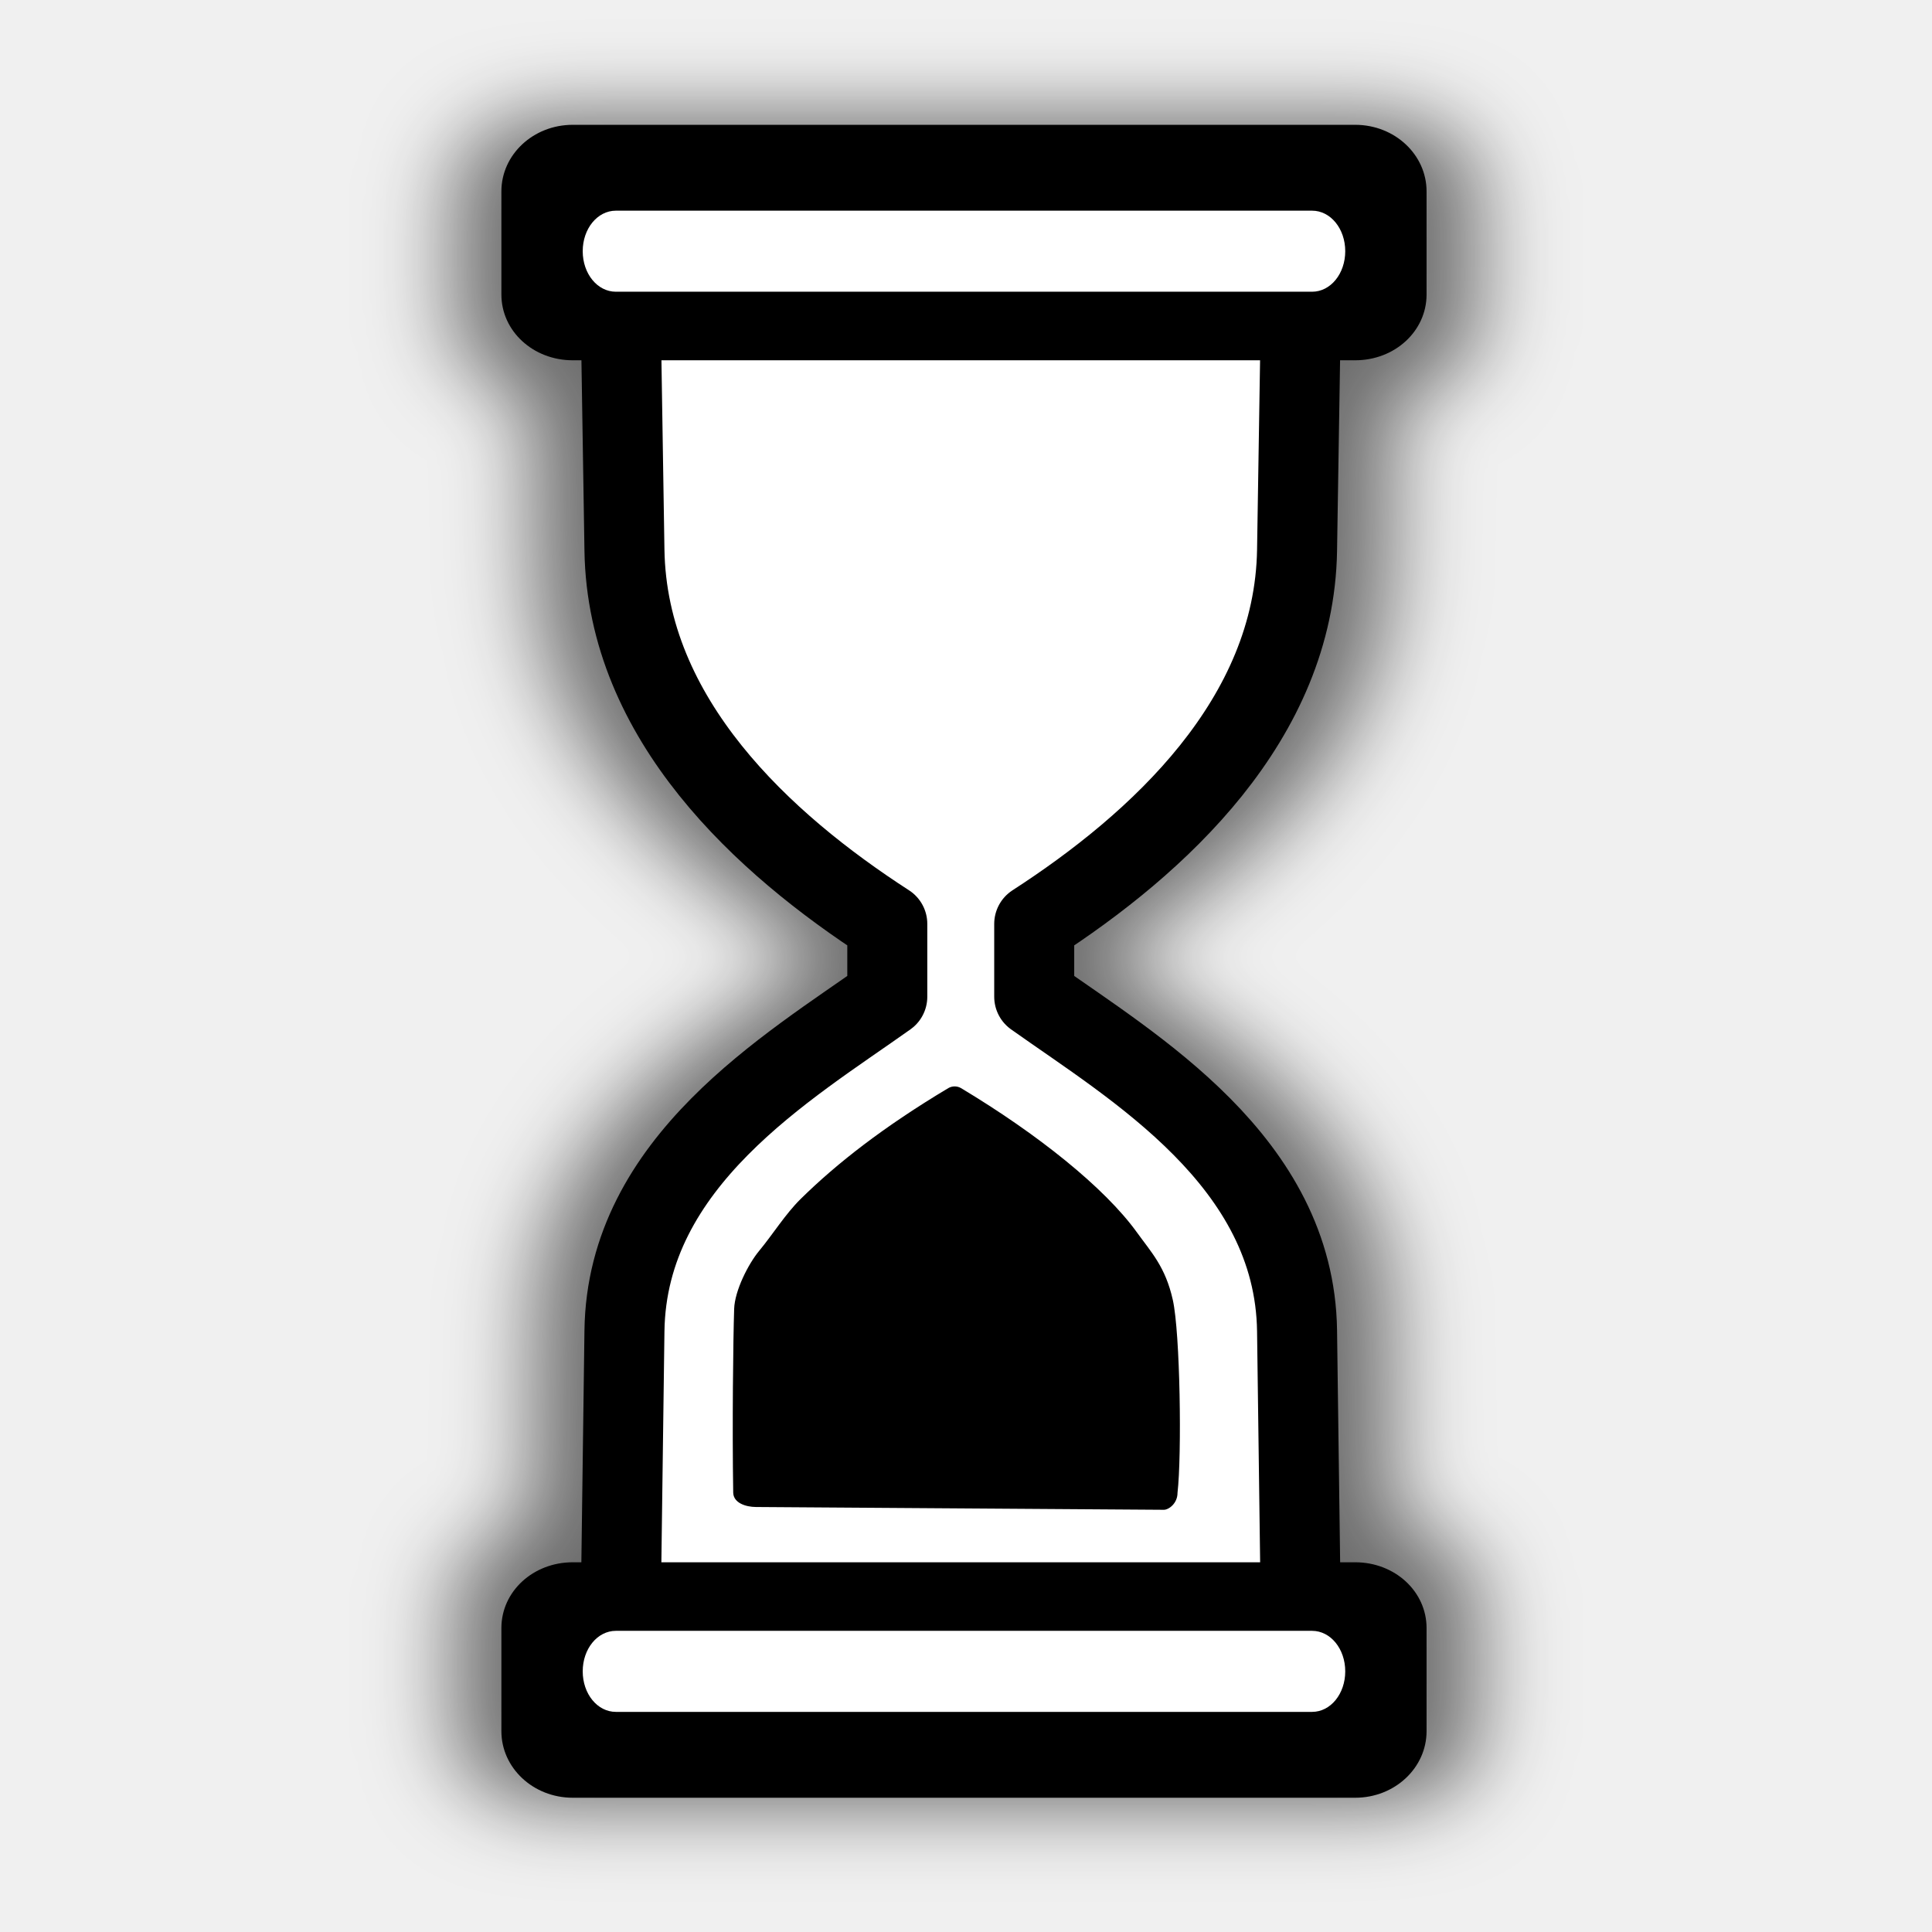
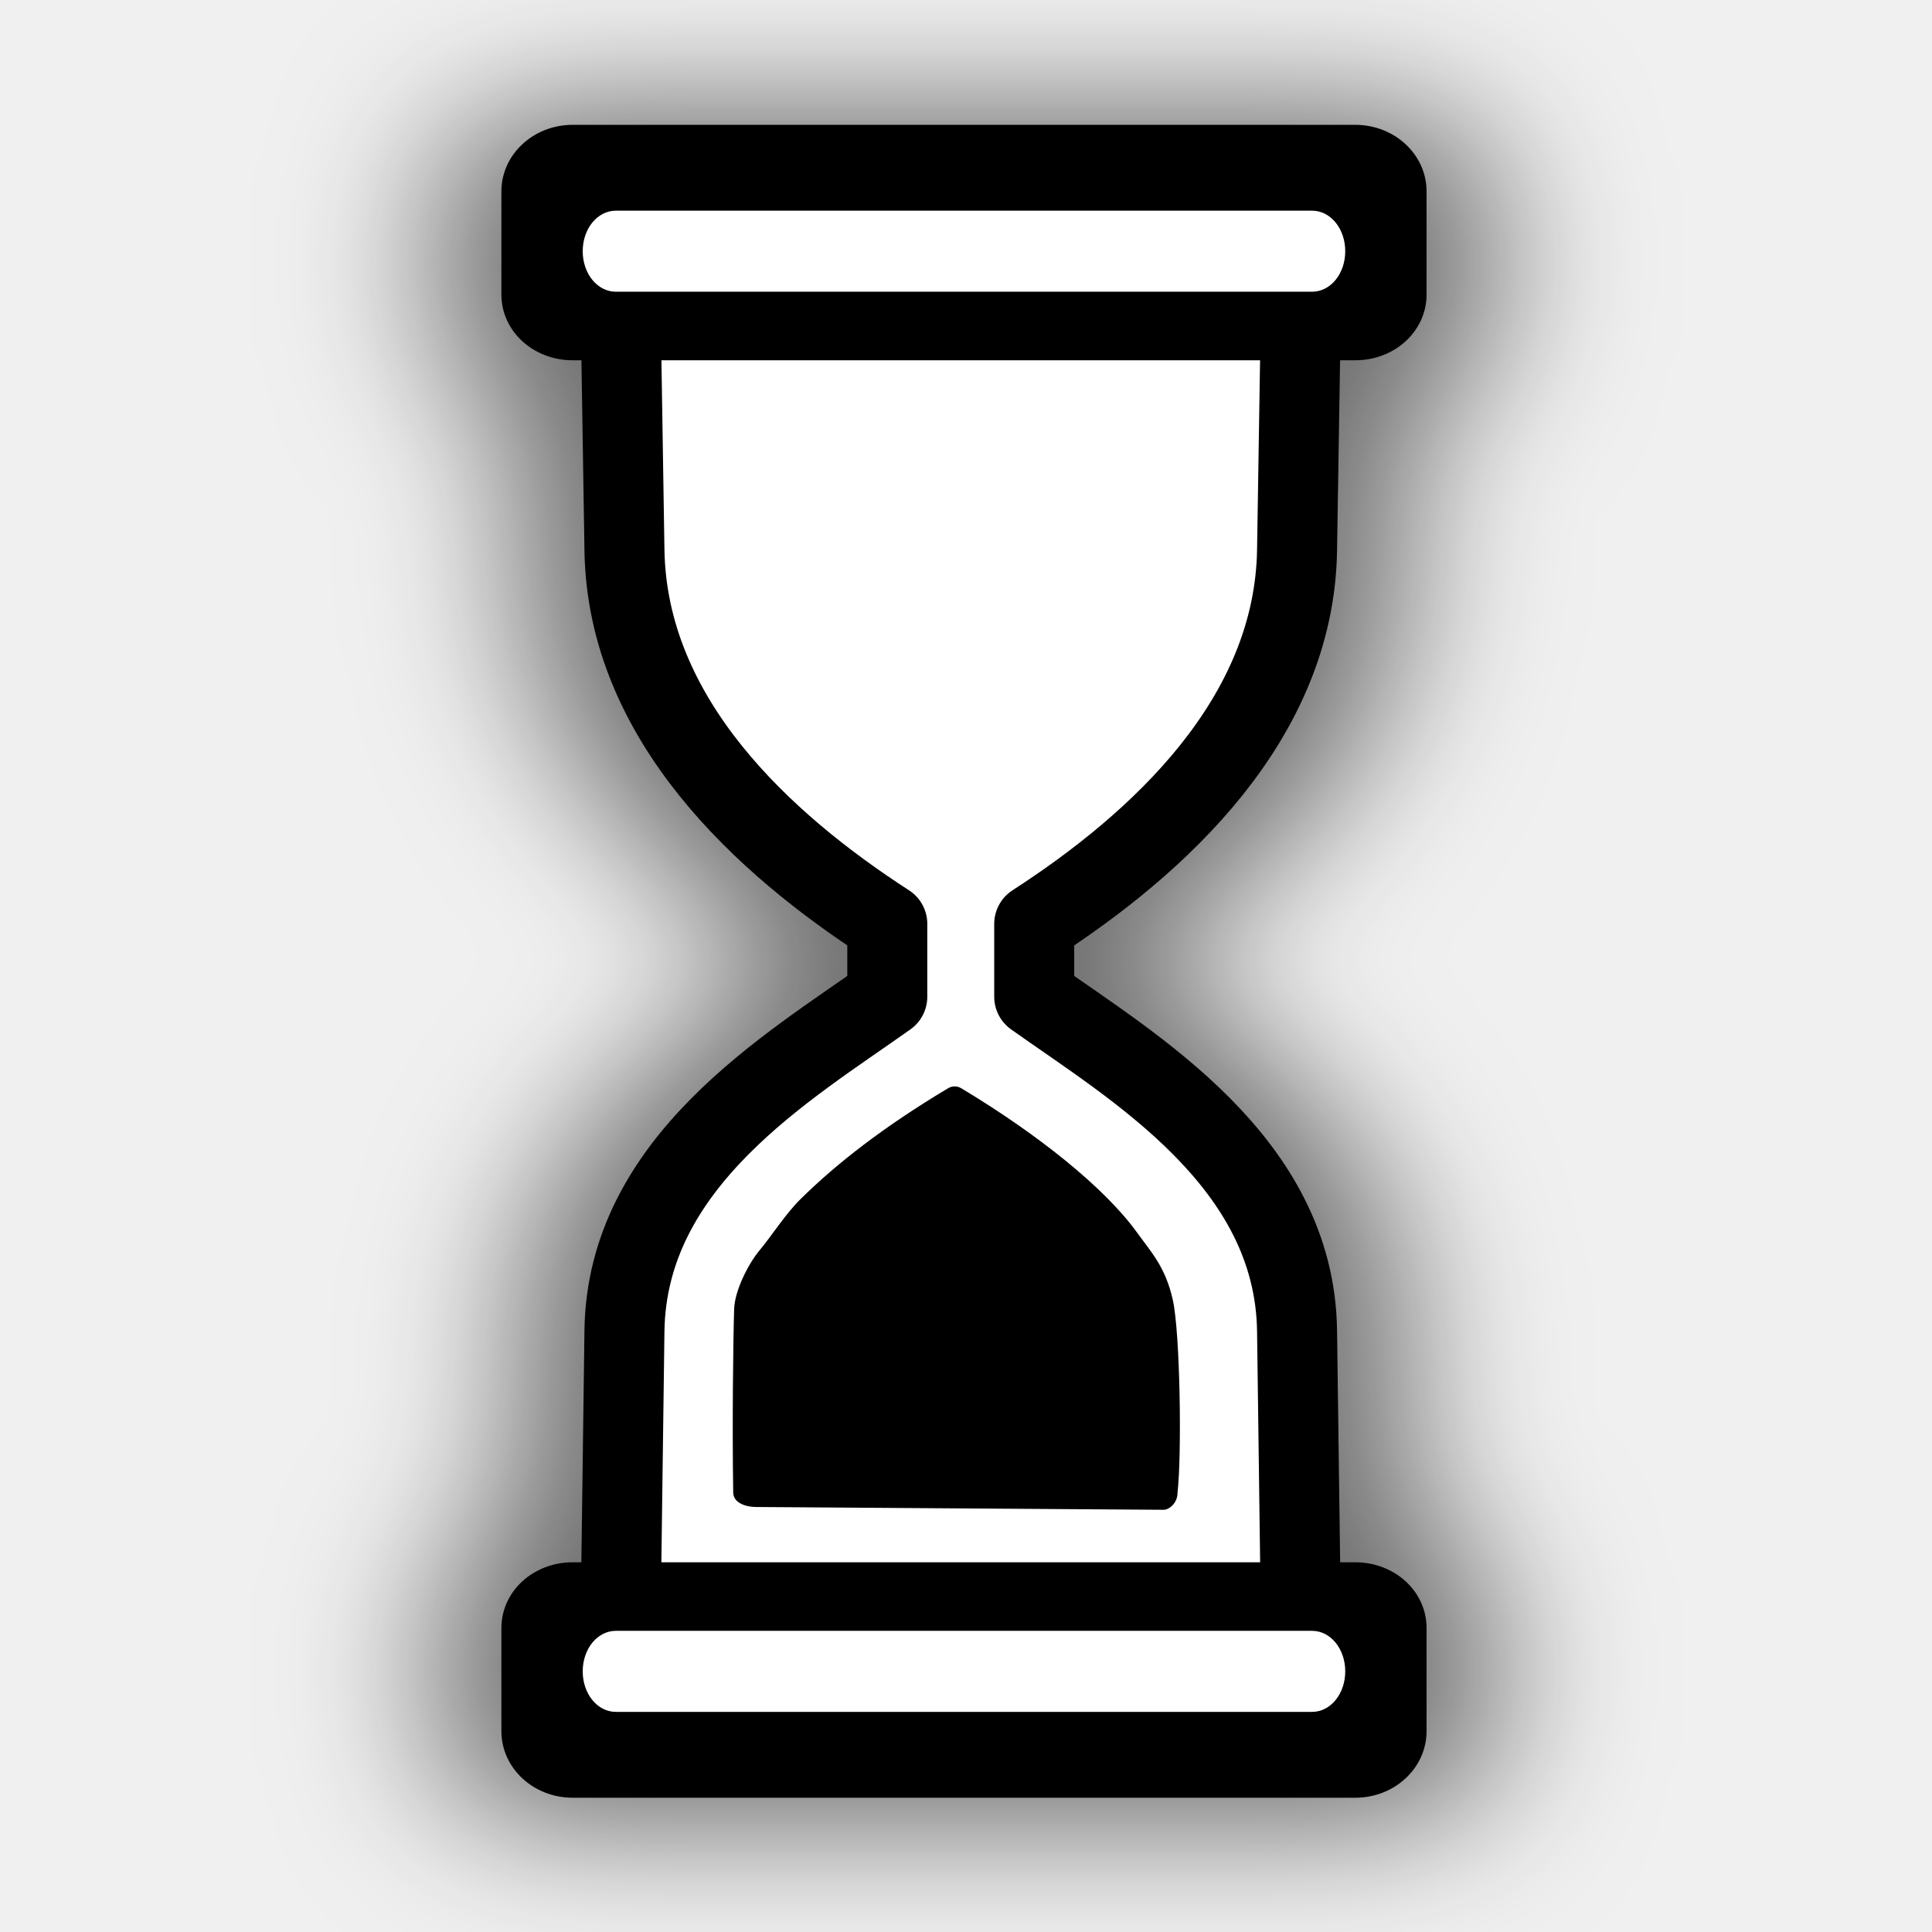
<svg xmlns="http://www.w3.org/2000/svg" xmlns:xlink="http://www.w3.org/1999/xlink" width="128" height="128" id="svg2" version="1.1">
  <defs id="defs4">
-     <filter id="filter3912" x="-0.103" width="1.206" y="-0.056" height="1.112">
-       <feGaussianBlur stdDeviation="2.715" id="feGaussianBlur3914" />
+     <filter id="filter4400" x="-0.19" width="1.379" y="-0.101" height="1.202">
+       <feGaussianBlur stdDeviation="4.803" id="feGaussianBlur4402" />
+     </filter>
+     <filter color-interpolation-filters="sRGB" id="filter3764" x="-0.185" width="1.37" y="-0.1" height="1.2">
+       <feGaussianBlur stdDeviation="4.876" id="feGaussianBlur3766" />
    </filter>
  </defs>
  <g id="layer1" transform="translate(0,-924.3622)">
-     <path transform="matrix(1.072471,0,0,-0.9606035,-4.855996,1937.49)" style="opacity:0.55;fill:#000000;stroke:none;filter:url(#filter3912)" id="path3771" d="m 38.281,930.031 c -3.119,0 -5.688,2.392 -5.688,5.375 l 0,8.844 c 0,2.679 2.102,4.769 4.781,5.188 l 0.219,14.531 c 0.092,6.917 3.538,12.375 7.5,16.375 3.327,3.359 6.973,5.8 9.938,7.844 l 0,0.656 c -8.209,5.666 -17.24,14.293 -17.438,26.719 l -0.219,11.875 c -2.669,0.418 -4.781,2.481 -4.781,5.156 l 0,8.844 c 0,2.983 2.569,5.375 5.688,5.375 l 51.844,0 c 3.119,0 5.688,-2.392 5.688,-5.375 l 0,-8.844 c 0,-2.823 -2.339,-4.985 -5.219,-5.219 l -0.188,-11.781 a 1.013,1.013 0 0 0 0,-0.031 c -0.197,-12.425 -9.228,-21.053 -17.438,-26.719 l 0,-0.656 c 2.964,-2.044 6.61,-4.484 9.938,-7.844 3.962,-4 7.408,-9.458 7.5,-16.375 L 90.594,949.5 c 2.889,-0.233 5.219,-2.425 5.219,-5.25 l 0,-8.844 c 0,-2.983 -2.568,-5.375 -5.688,-5.375 l -51.844,0 z" />
+     <path transform="matrix(1.072471,0,0,-0.9606035,-4.855996,1937.844)" style="opacity:0.55;fill:#000000;stroke:none;filter:url(#filter3764)" id="path3771" d="m 38.281,929.094 c -3.592,0 -6.625,2.788 -6.625,6.312 l 0,8.844 c 0,2.893 2.096,5.176 4.812,5.938 L 36.656,964 c 0.096,7.221 3.714,12.893 7.781,17 3.202,3.233 6.607,5.561 9.469,7.531 -8.161,5.751 -17.05,14.461 -17.25,27.031 l -0.188,11.125 c -2.712,0.753 -4.812,3.013 -4.812,5.906 l 0,8.844 c 0,3.525 3.033,6.312 6.625,6.312 l 51.844,0 c 3.592,0 6.625,-2.788 6.625,-6.312 l 0,-8.844 c 0,-3.046 -2.327,-5.389 -5.25,-6 l -0.156,-11.031 c -0.2,-12.57 -9.089,-21.28 -17.25,-27.031 2.862,-1.97 6.267,-4.298 9.469,-7.531 4.068,-4.107 7.685,-9.779 7.781,-17 L 91.5,950.281 c 2.93,-0.617 5.25,-2.985 5.25,-6.031 l 0,-8.844 c 0,-3.525 -3.033,-6.312 -6.625,-6.312 l -51.844,0 z" />
    <g id="g4742" transform="matrix(1,0,0,-1,-0.1424648,1976.408)">
      <path d="m 38.281,934.781 c -0.71,0 -0.938,0.398 -0.938,0.625 l 0,8.844 c 0,0.227 0.197,0.594 0.938,0.594 l 0.062,0 c 0.475,-10e-6 0.972,0.094 1.438,0.281 a 3.75,3.75 0 0 1 2.094,2.125 c 0.162,0.426 0.243,0.88 0.25,1.312 3.32e-4,0.02 0,0.043 0,0.062 l 0.219,15.281 c 0.071,5.368 2.7,9.636 6.125,13.094 3.047,3.077 6.589,5.417 9.688,7.562 a 3.75,3.75 0 0 1 1.375,1.75 c 0.169,0.445 0.25,0.923 0.25,1.375 l 0,1.625 c 0.004,0.462 -0.072,0.912 -0.25,1.375 a 3.75,3.75 0 0 1 -1.406,1.75 c -7.803,5.305 -15.617,12.895 -15.781,23.219 L 42.125,1028.25 c 0,0.02 3.23e-4,0.043 0,0.062 -0.007,0.434 -0.09,0.892 -0.25,1.312 a 3.75,3.75 0 0 1 -3.5,2.406 l -0.031,0 -0.062,0 c -0.771,0 -0.938,0.334 -0.938,0.563 l 0,8.844 c 0,0.227 0.227,0.625 0.938,0.625 l 51.844,0 c 0.71,0 0.938,-0.398 0.938,-0.625 l 0,-8.844 c 0,-0.228 -0.166,-0.563 -0.938,-0.563 l -0.5,0 -0.031,0 a 3.75,3.75 0 0 1 -3.5,-2.406 c -0.169,-0.44 -0.246,-0.869 -0.25,-1.312 -8.7e-5,-0.01 0,-0.021 0,-0.031 l -0.188,-12.625 C 85.492,1005.333 77.678,997.742 69.875,992.438 a 3.75,3.75 0 0 1 -1.406,-1.75 c -0.169,-0.445 -0.25,-0.923 -0.25,-1.375 l 0,-1.625 c -0.004,-0.462 0.072,-0.912 0.25,-1.375 a 3.75,3.75 0 0 1 1.375,-1.75 c 3.099,-2.146 6.64,-4.486 9.688,-7.562 3.418,-3.451 6.043,-7.709 6.125,-13.062 l 0,-0.031 0.188,-15.312 c 5e-6,-0.452 0.076,-0.891 0.25,-1.344 a 3.75,3.75 0 0 1 2.094,-2.125 c 0.479,-0.193 0.952,-0.285 1.438,-0.281 l 0.5,0 c 0.74,0 0.938,-0.366 0.938,-0.594 l 0,-8.844 c 0,-0.227 -0.228,-0.625 -0.938,-0.625 l -51.844,0 z" id="path4698" style="fill:#000000;stroke:none" />
      <path id="path4704" transform="translate(0,924.3622)" d="m 38.281,9.656 c -2.101,0 -3.688,1.556 -3.688,3.375 l 0,6.844 c 0,1.819 1.578,3.344 3.688,3.344 l 0.062,0 0,0.062 c 0.136,-0.002 0.273,-0.053 0.406,0 0.26,0.107 0.47,0.329 0.562,0.594 0.049,0.128 0.002,0.245 0,0.375 l 0.062,0 1.969,15.5 c 0.076,5.728 2.928,10.207 6.344,13.656 3.015,3.044 5.847,6.945 8.906,9.062 0.169,0.113 0.302,0.279 0.375,0.469 0.049,0.128 0.002,0.245 0,0.375 l 0.062,0 0,1.625 -0.062,0 c 0.002,0.13 0.05,0.245 0,0.375 -0.073,0.189 -0.206,0.355 -0.375,0.469 -15.331,12.142 -16.916,20.618 -17.219,38.125 l -0.062,0 c -0.002,0.12 0.044,0.228 0,0.344 -0.14,0.381 -0.531,0.656 -0.938,0.656 l -0.031,0 -0.062,0 c -2.118,0 -3.688,1.494 -3.688,3.312 l 0,4.844 c 0,1.819 1.587,3.375 3.688,3.375 l 51.844,0 c 2.101,0 3.688,-1.556 3.688,-3.375 l 0,-4.844 c 0,-1.819 -1.57,-3.312 -3.688,-3.312 l -0.5,0 -0.031,0 c -0.406,-7e-4 -0.798,-0.275 -0.938,-0.656 -0.05,-0.129 -0.002,-0.245 0,-0.375 l -0.062,0 -0.188,-12.625 0,-0.031 c -0.201,-11.648 -8.904,-19.934 -17,-25.438 -0.169,-0.113 -0.302,-0.279 -0.375,-0.469 -0.049,-0.128 -0.002,-0.245 0,-0.375 l -0.062,0 0,-1.625 0.062,0 c -0.002,-0.13 -0.05,-0.245 0,-0.375 0.073,-0.189 0.206,-0.355 0.375,-0.469 3.059,-2.118 6.766,-4.609 10.062,-7.938 3.735,-3.771 6.854,-8.675 6.938,-14.938 l 0.188,-15.344 0.062,0 c -0.002,-0.13 -0.05,-0.245 0,-0.375 0.093,-0.265 0.303,-0.487 0.562,-0.594 0.134,-0.054 0.27,-0.002 0.406,0 l 0,-0.062 0.5,0 c 2.109,0 3.688,-1.525 3.688,-3.344 l 0,-6.844 c 0,-1.819 -1.587,-3.375 -3.688,-3.375 z m 38.969,18 c 0.315,-0.002 0.906,0.412 0.906,1.125 0.289,2.507 0.178,10.592 -0.312,12.781 -0.491,2.189 -1.41,3.13 -2.375,4.469 -2.143,2.973 -6.577,6.513 -11.656,9.562 -0.261,0.151 -0.583,0.151 -0.844,0 -4.277,-2.559 -7.373,-4.973 -9.781,-7.344 -1.01,-0.994 -1.855,-2.36 -2.75,-3.438 -0.715,-0.861 -1.616,-2.628 -1.656,-3.844 -0.066,-2.02 -0.134,-7.776 -0.062,-12.188 0.026,-0.671 0.828,-0.933 1.5,-0.938 z" style="fill:#ffffff;stroke:none" />
      <path id="rect2987" d="m 38.089,932.941 c -2.629,0 -4.728,1.985 -4.728,4.408 l 0,6.835 c 0,2.422 2.1,4.357 4.728,4.357 l 51.839,0 c 2.629,0 4.728,-1.935 4.728,-4.357 l 0,-6.835 c 0,-2.422 -2.1,-4.408 -4.728,-4.408 z m 2.859,5.688 46.121,0 c 1.233,0 2.199,1.2 2.199,2.685 0,1.485 -0.966,2.685 -2.199,2.685 l -46.121,0 c -1.233,0 -2.199,-1.2 -2.199,-2.685 0,-1.485 0.966,-2.685 2.199,-2.685 z" style="fill:#000000;fill-opacity:1;stroke:none" />
      <path id="path3769" d="m 41.298,1029.19 0.216,-13.596 c 0.178,-11.22 9.214,-19.457 17.414,-24.758 l 0,-4.827 c -6.566,-4.669 -17.264,-10.917 -17.414,-22.138 l -0.216,-16.216" style="fill:none;stroke:#000000;stroke-width:5.3;stroke-linejoin:round;stroke-miterlimit:4;stroke-dasharray:none" />
      <use x="0" y="0" xlink:href="#path3769" id="use3771" transform="matrix(-1,0,0,1,127.5898,0)" width="128" height="128" />
      <use x="0" y="0" xlink:href="#rect2987" id="use3788" transform="matrix(1,0,0,-1,0,1976.717)" width="128" height="128" />
    </g>
  </g>
</svg>
